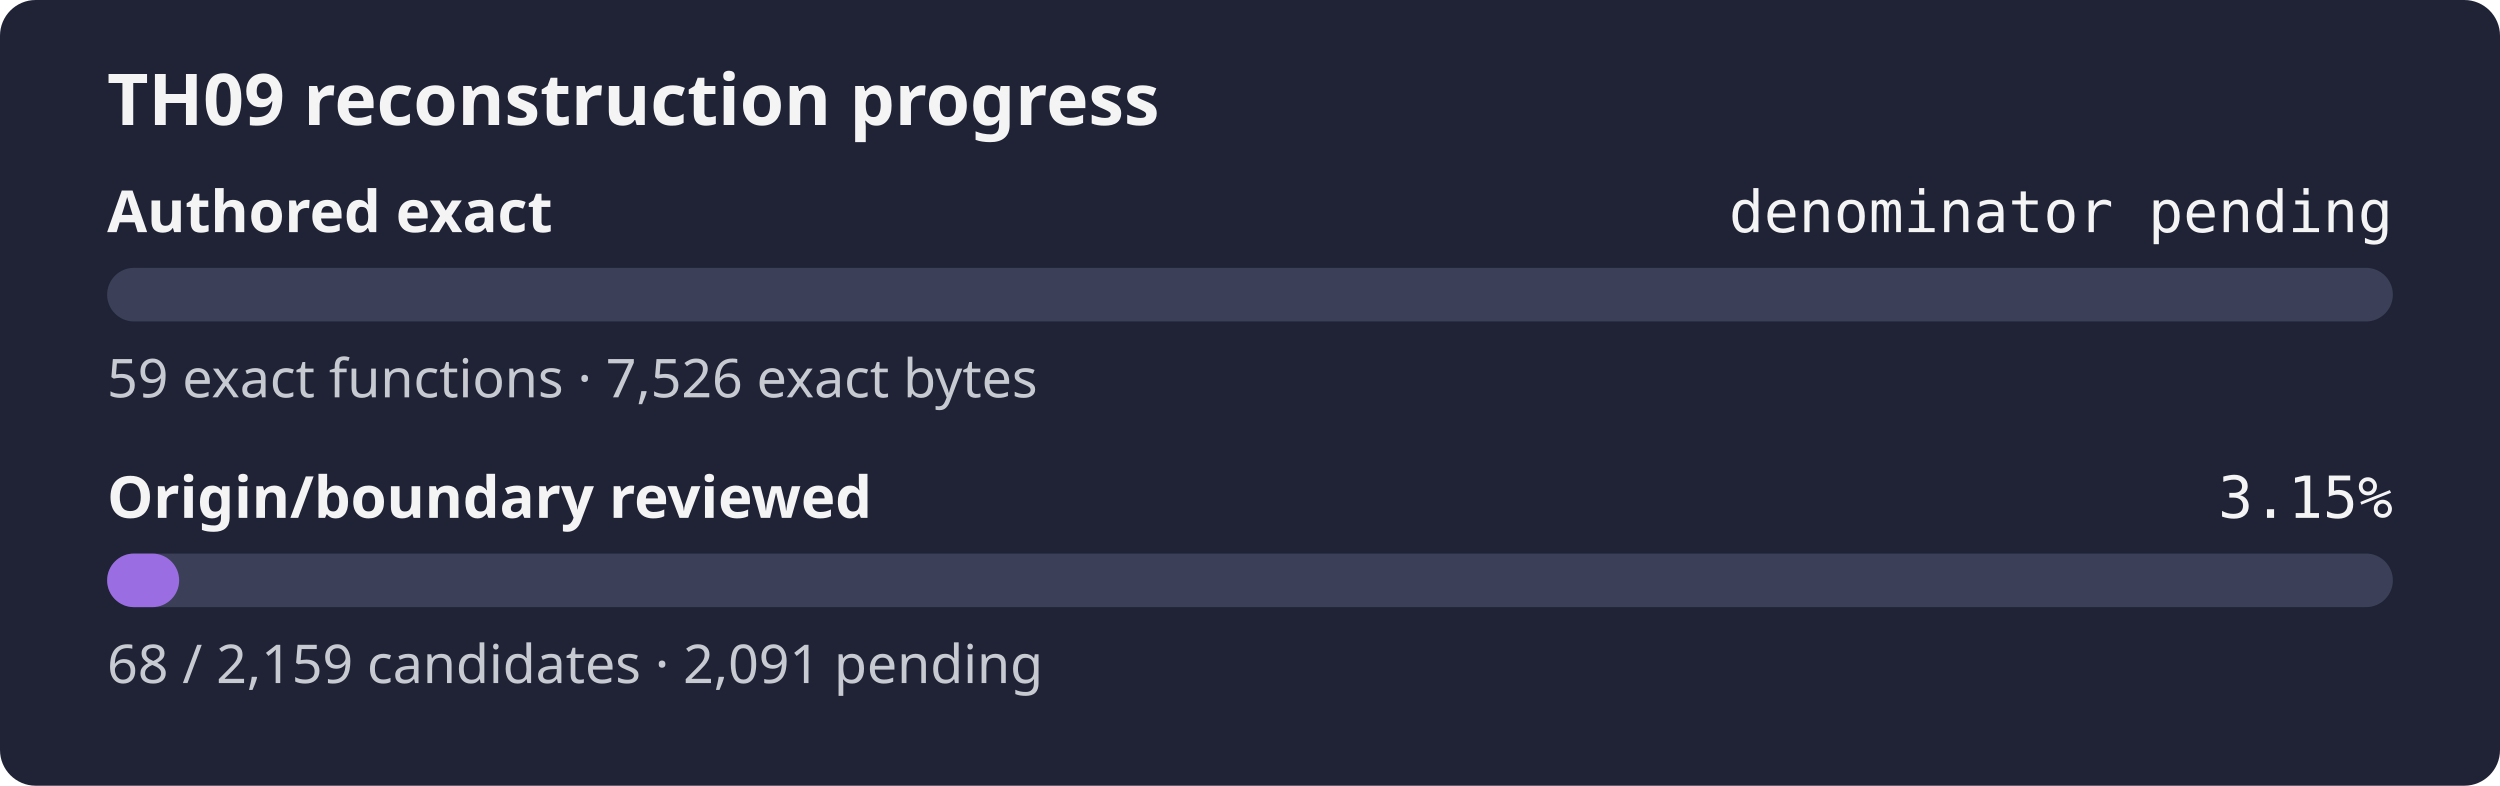
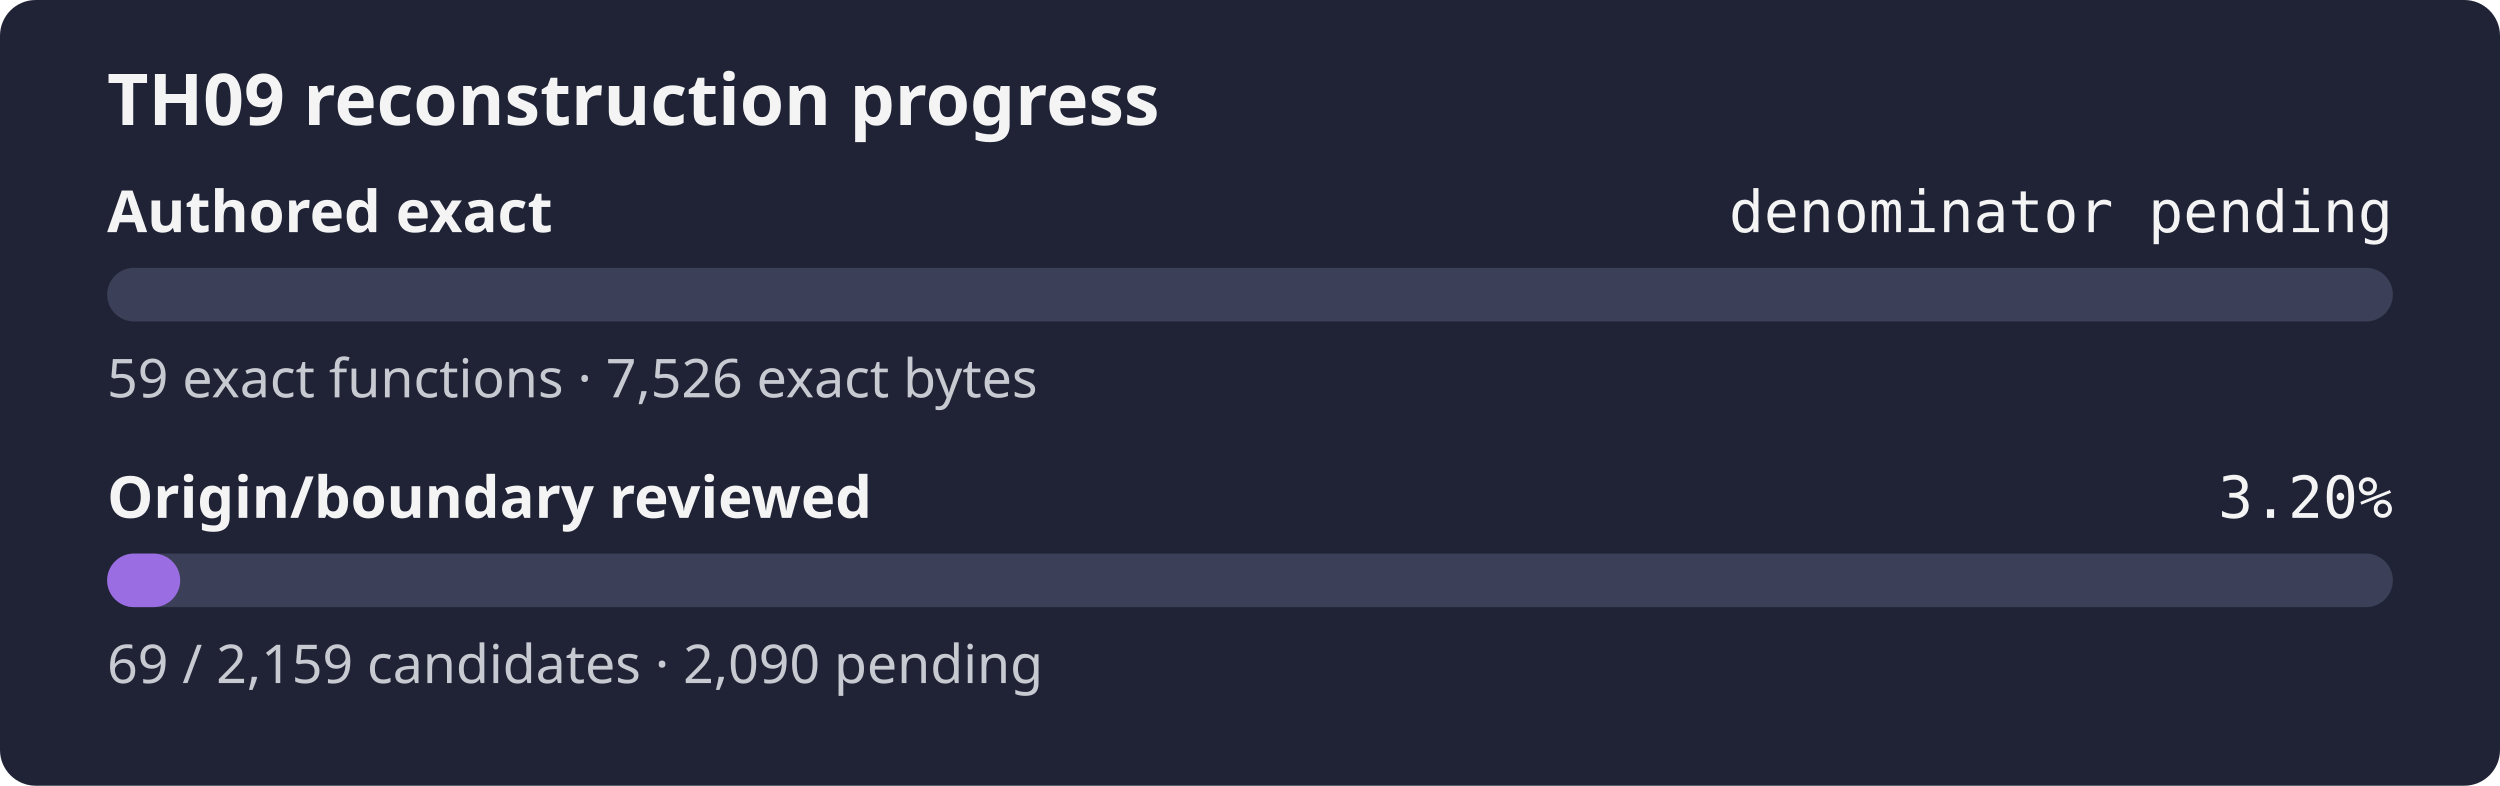
- <svg xmlns="http://www.w3.org/2000/svg" width="560" height="176" role="img" aria-label="TH09 reconstruction progress: authored exact denominator pending, origin review 3.15%">
+ <svg xmlns="http://www.w3.org/2000/svg" width="560" height="176" role="img" aria-label="TH09 reconstruction progress: authored exact denominator pending, origin review 3.20%">
  <rect width="560" height="176" rx="8" fill="#1f2335" />
  <text x="24" y="28" fill="#f4f4f5" font-family="sans-serif" font-size="16" font-weight="600">TH09 reconstruction progress</text>
  <text x="24" y="52" fill="#f4f4f5" font-family="sans-serif" font-size="13" font-weight="600">Authored exact</text>
  <text x="536" y="52" fill="#f4f4f5" text-anchor="end" font-family="monospace" font-size="13">denominator pending</text>
  <rect x="24" y="60" width="512" height="12" rx="6" fill="#3b4058" />
  <rect x="24" y="60" width="0.00" height="12" rx="6" fill="#9b6de3" />
  <text x="24" y="89" fill="#c8cad2" font-family="sans-serif" font-size="12">59 exact functions · 7,526 exact bytes</text>
  <text x="24" y="116" fill="#f4f4f5" font-family="sans-serif" font-size="13" font-weight="600">Origin/boundary reviewed</text>
-   <text x="536" y="116" fill="#f4f4f5" text-anchor="end" font-family="monospace" font-size="13">3.15%</text>
+   <text x="536" y="116" fill="#f4f4f5" text-anchor="end" font-family="monospace" font-size="13">3.20%</text>
  <rect x="24" y="124" width="512" height="12" rx="6" fill="#3b4058" />
-   <rect x="24" y="124" width="16.13" height="12" rx="6" fill="#9b6de3" />
-   <text x="24" y="153" fill="#c8cad2" font-family="sans-serif" font-size="12">68 / 2,159 candidates · 2,091 pending</text>
+   <rect x="24" y="124" width="16.36" height="12" rx="6" fill="#9b6de3" />
+   <text x="24" y="153" fill="#c8cad2" font-family="sans-serif" font-size="12">69 / 2,159 candidates · 2,090 pending</text>
</svg>
